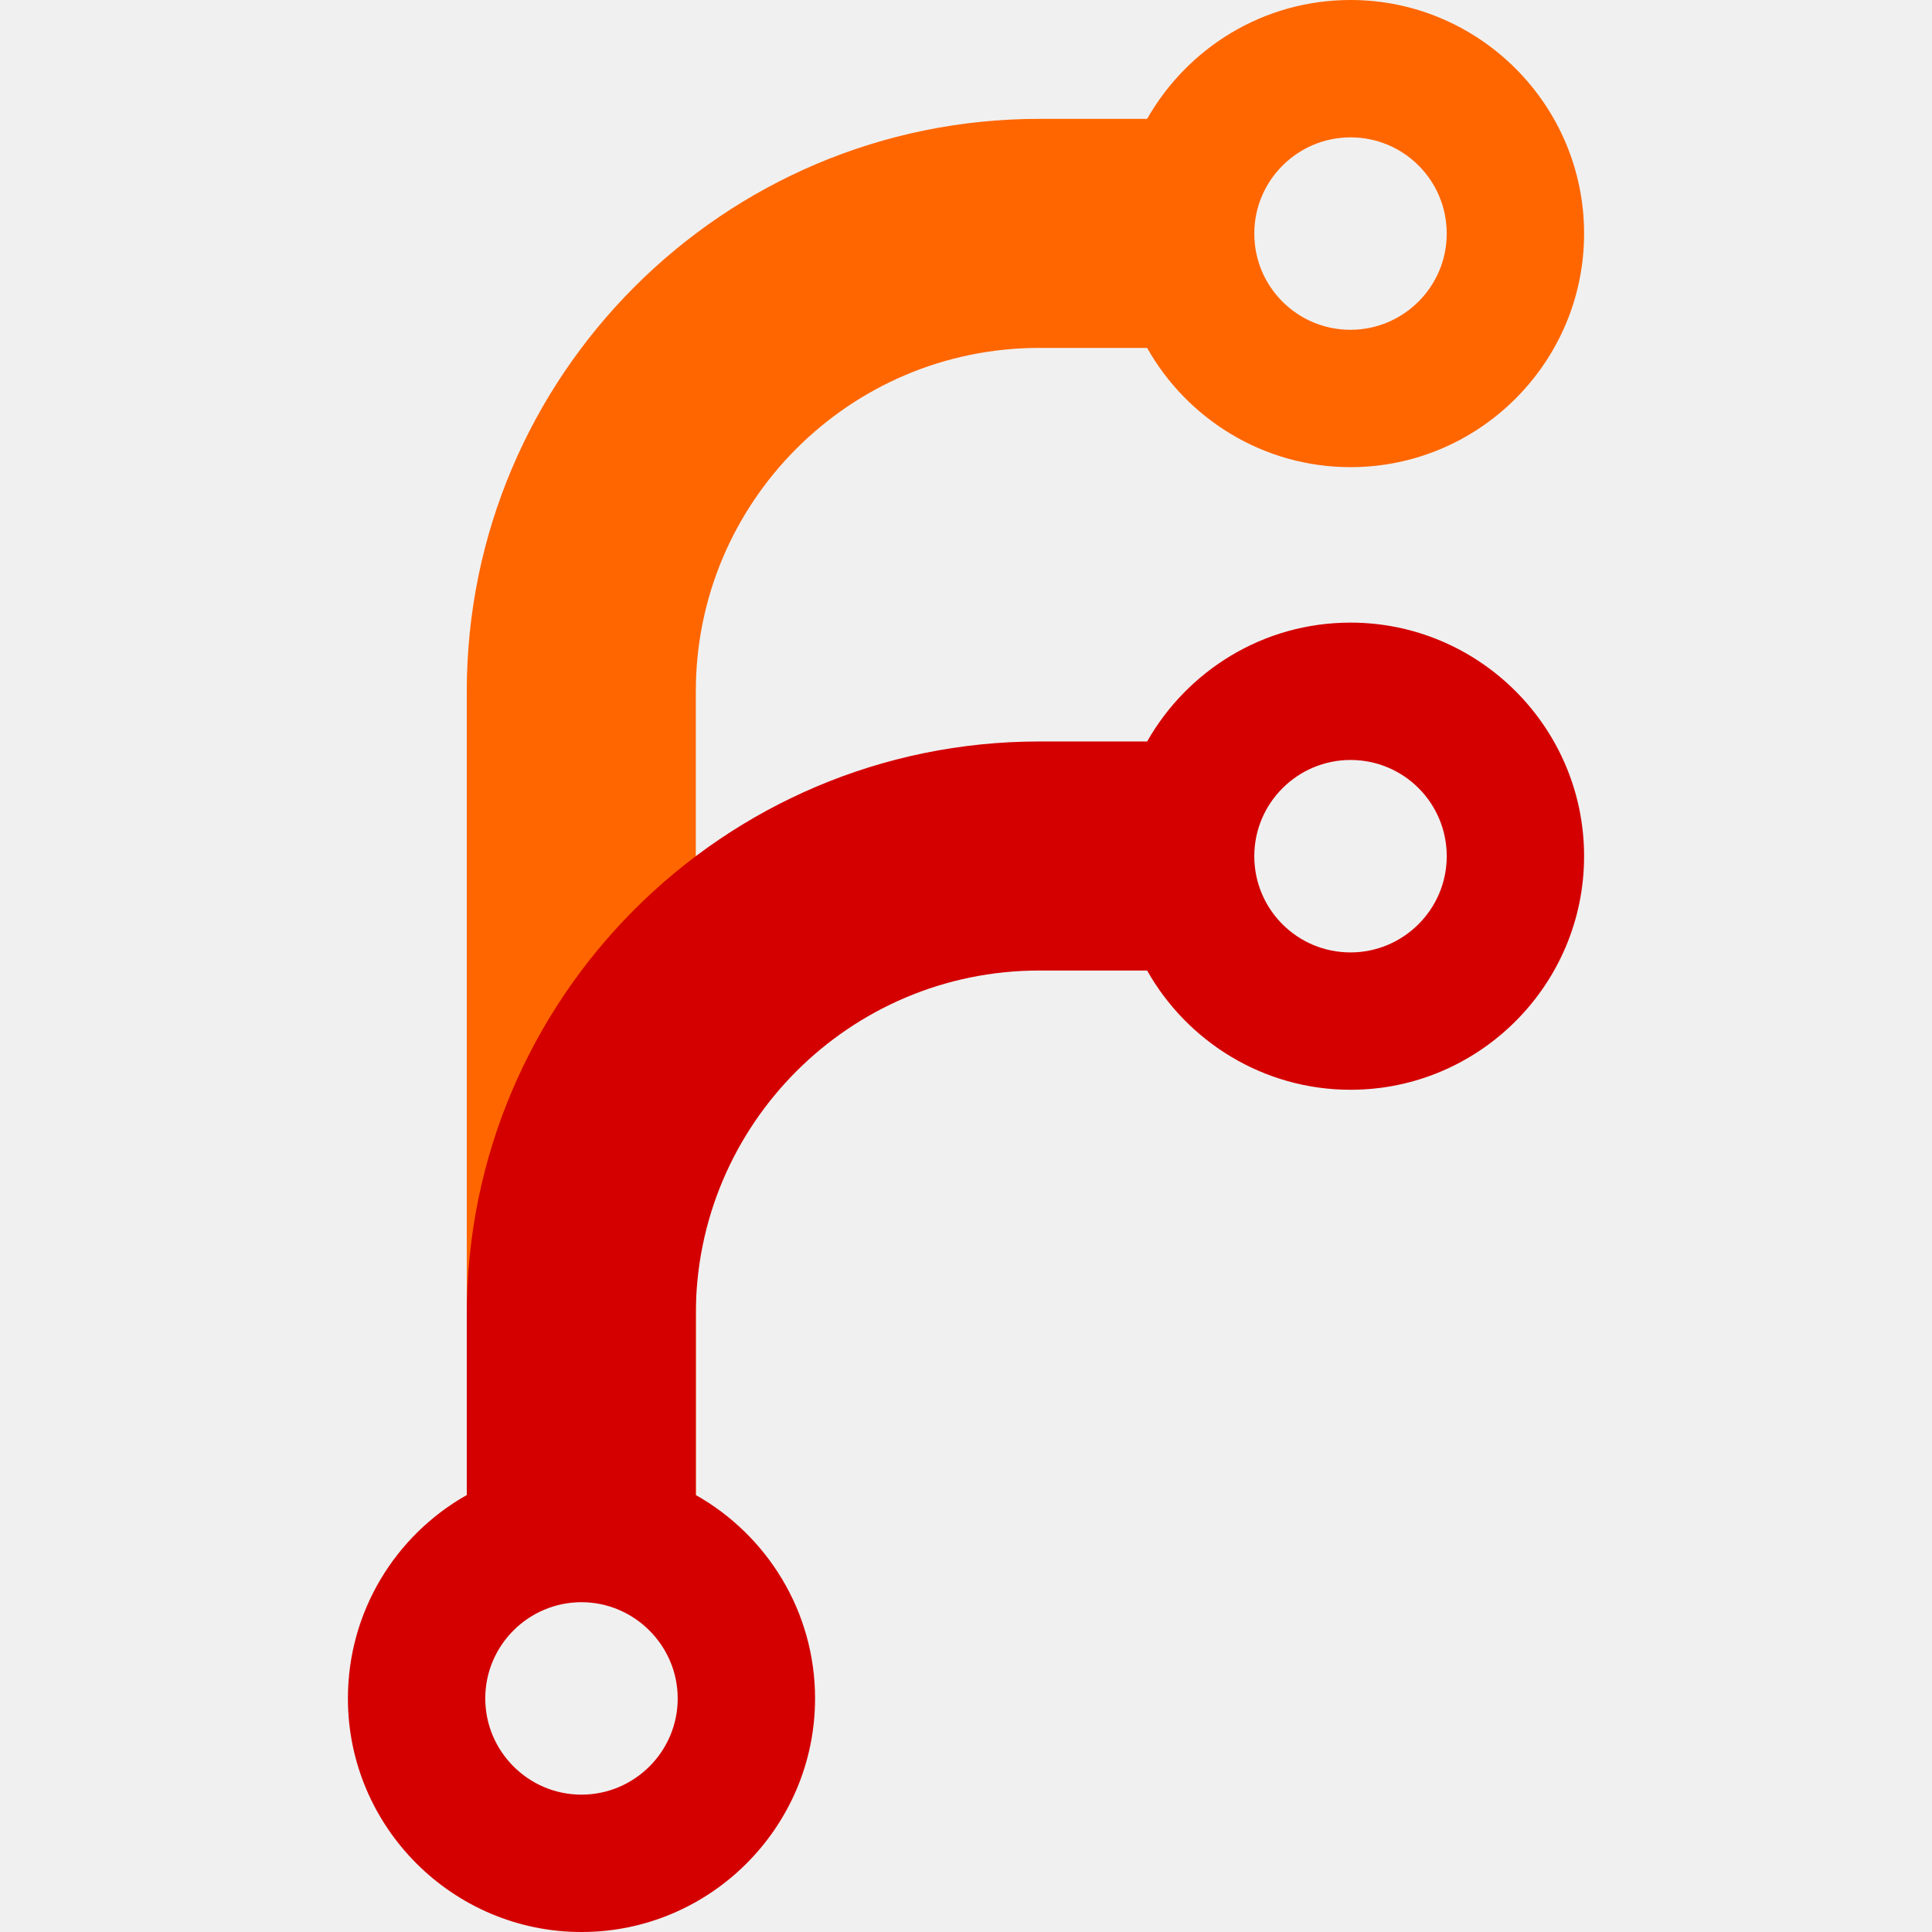
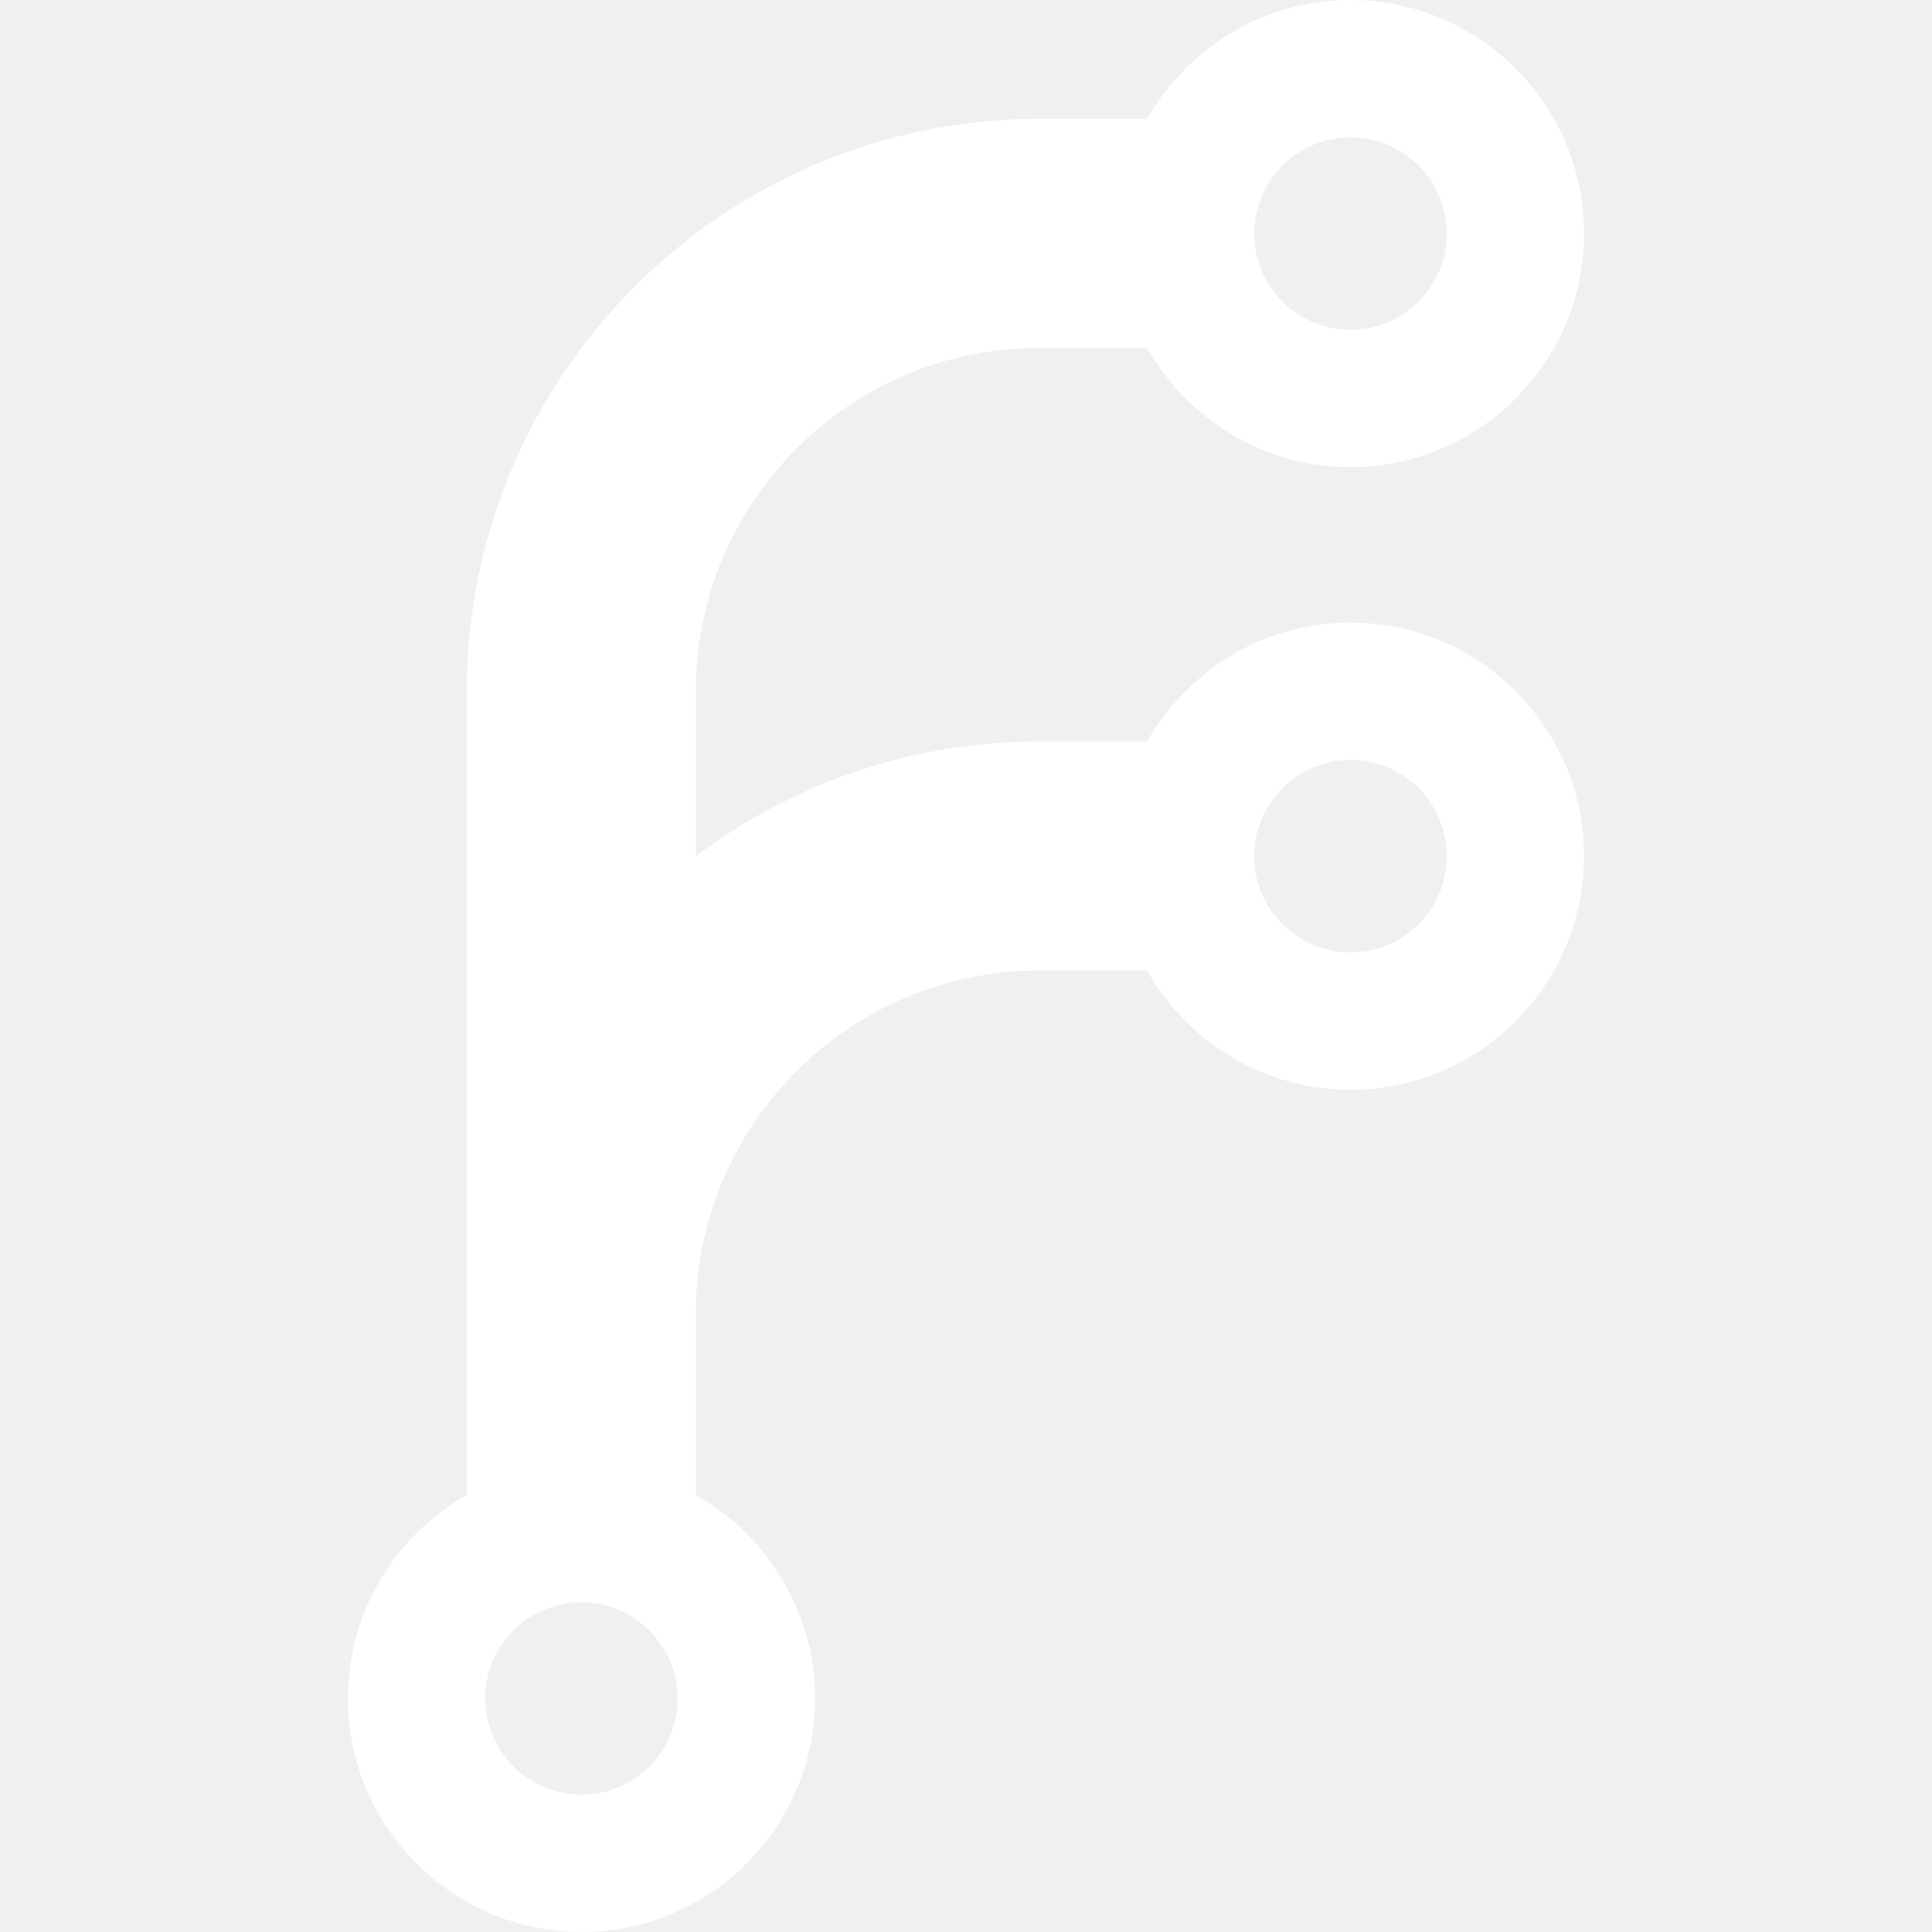
<svg xmlns="http://www.w3.org/2000/svg" viewBox="0 0 512 512" xml:space="preserve">
-   <path d="M357.9 0c-23.1 0-43.2 12.7-53.9 31.5h-28.6c-83.7 0-151.7 68.1-151.7 151.7V421h60.7V183.2c0-50.2 40.8-91 91-91H304c10.6 18.8 30.8 31.6 53.9 31.6 34.1 0 61.9-27.8 61.9-61.9S392 0 357.9 0m0 87.4c-14.1 0-25.5-11.4-25.5-25.5s11.5-25.5 25.5-25.5c14.1 0 25.5 11.4 25.5 25.5s-11.5 25.5-25.5 25.5" style="fill:#f60" />
-   <path d="M357.9 165c-23.1 0-43.2 12.7-53.9 31.5h-28.6c-83.7 0-151.7 68.1-151.7 151.7v48c-18.8 10.6-31.5 30.8-31.5 53.9 0 34.1 27.8 61.9 61.9 61.9s61.9-27.8 61.9-61.9c0-23.1-12.8-43.3-31.6-53.9v-48c0-50.2 40.8-91 91-91H304c10.6 18.8 30.8 31.6 53.9 31.6 34.1 0 61.9-27.8 61.9-61.9S392 165 357.9 165M154.1 475.6c-14.1 0-25.5-11.5-25.5-25.5 0-14.1 11.5-25.5 25.5-25.5s25.5 11.5 25.5 25.5c0 14.1-11.5 25.5-25.5 25.5m203.8-223.2c-14.1 0-25.5-11.4-25.5-25.5s11.5-25.5 25.5-25.5c14.1 0 25.5 11.4 25.5 25.5s-11.5 25.5-25.5 25.5" style="fill:#d40000" />
+   <path d="M357.9 165c-23.1 0-43.2 12.7-53.9 31.5h-28.6c-34.1 0-65.6 11.3-91 30.4v-43.7c0-50.2 40.8-91 91-91H304c10.6 18.8 30.8 31.6 53.9 31.6 34.1 0 61.9-27.8 61.9-61.9S392 0 357.9 0c-23.1 0-43.2 12.7-53.9 31.5h-28.6c-83.7 0-151.7 68.1-151.7 151.7v213c-18.8 10.6-31.5 30.8-31.5 53.9 0 34.1 27.8 61.9 61.9 61.9s61.9-27.8 61.9-61.9c0-23.1-12.8-43.3-31.6-53.9v-48c0-50.2 40.8-91 91-91H304c10.6 18.8 30.8 31.6 53.9 31.6 34.1 0 61.9-27.8 61.9-61.9S392 165 357.9 165m0-128.6c14.1 0 25.5 11.4 25.5 25.5s-11.5 25.5-25.5 25.5c-14.1 0-25.5-11.4-25.5-25.5s11.5-25.5 25.5-25.5M154.1 475.6c-14.1 0-25.5-11.5-25.5-25.5 0-14.1 11.5-25.5 25.5-25.5s25.5 11.5 25.5 25.5c0 14.1-11.5 25.5-25.5 25.5m203.8-223.2c-14.1 0-25.5-11.4-25.5-25.5s11.5-25.5 25.5-25.5c14.1 0 25.5 11.4 25.5 25.5s-11.5 25.5-25.5 25.5" style="fill:#fff" />
</svg>
